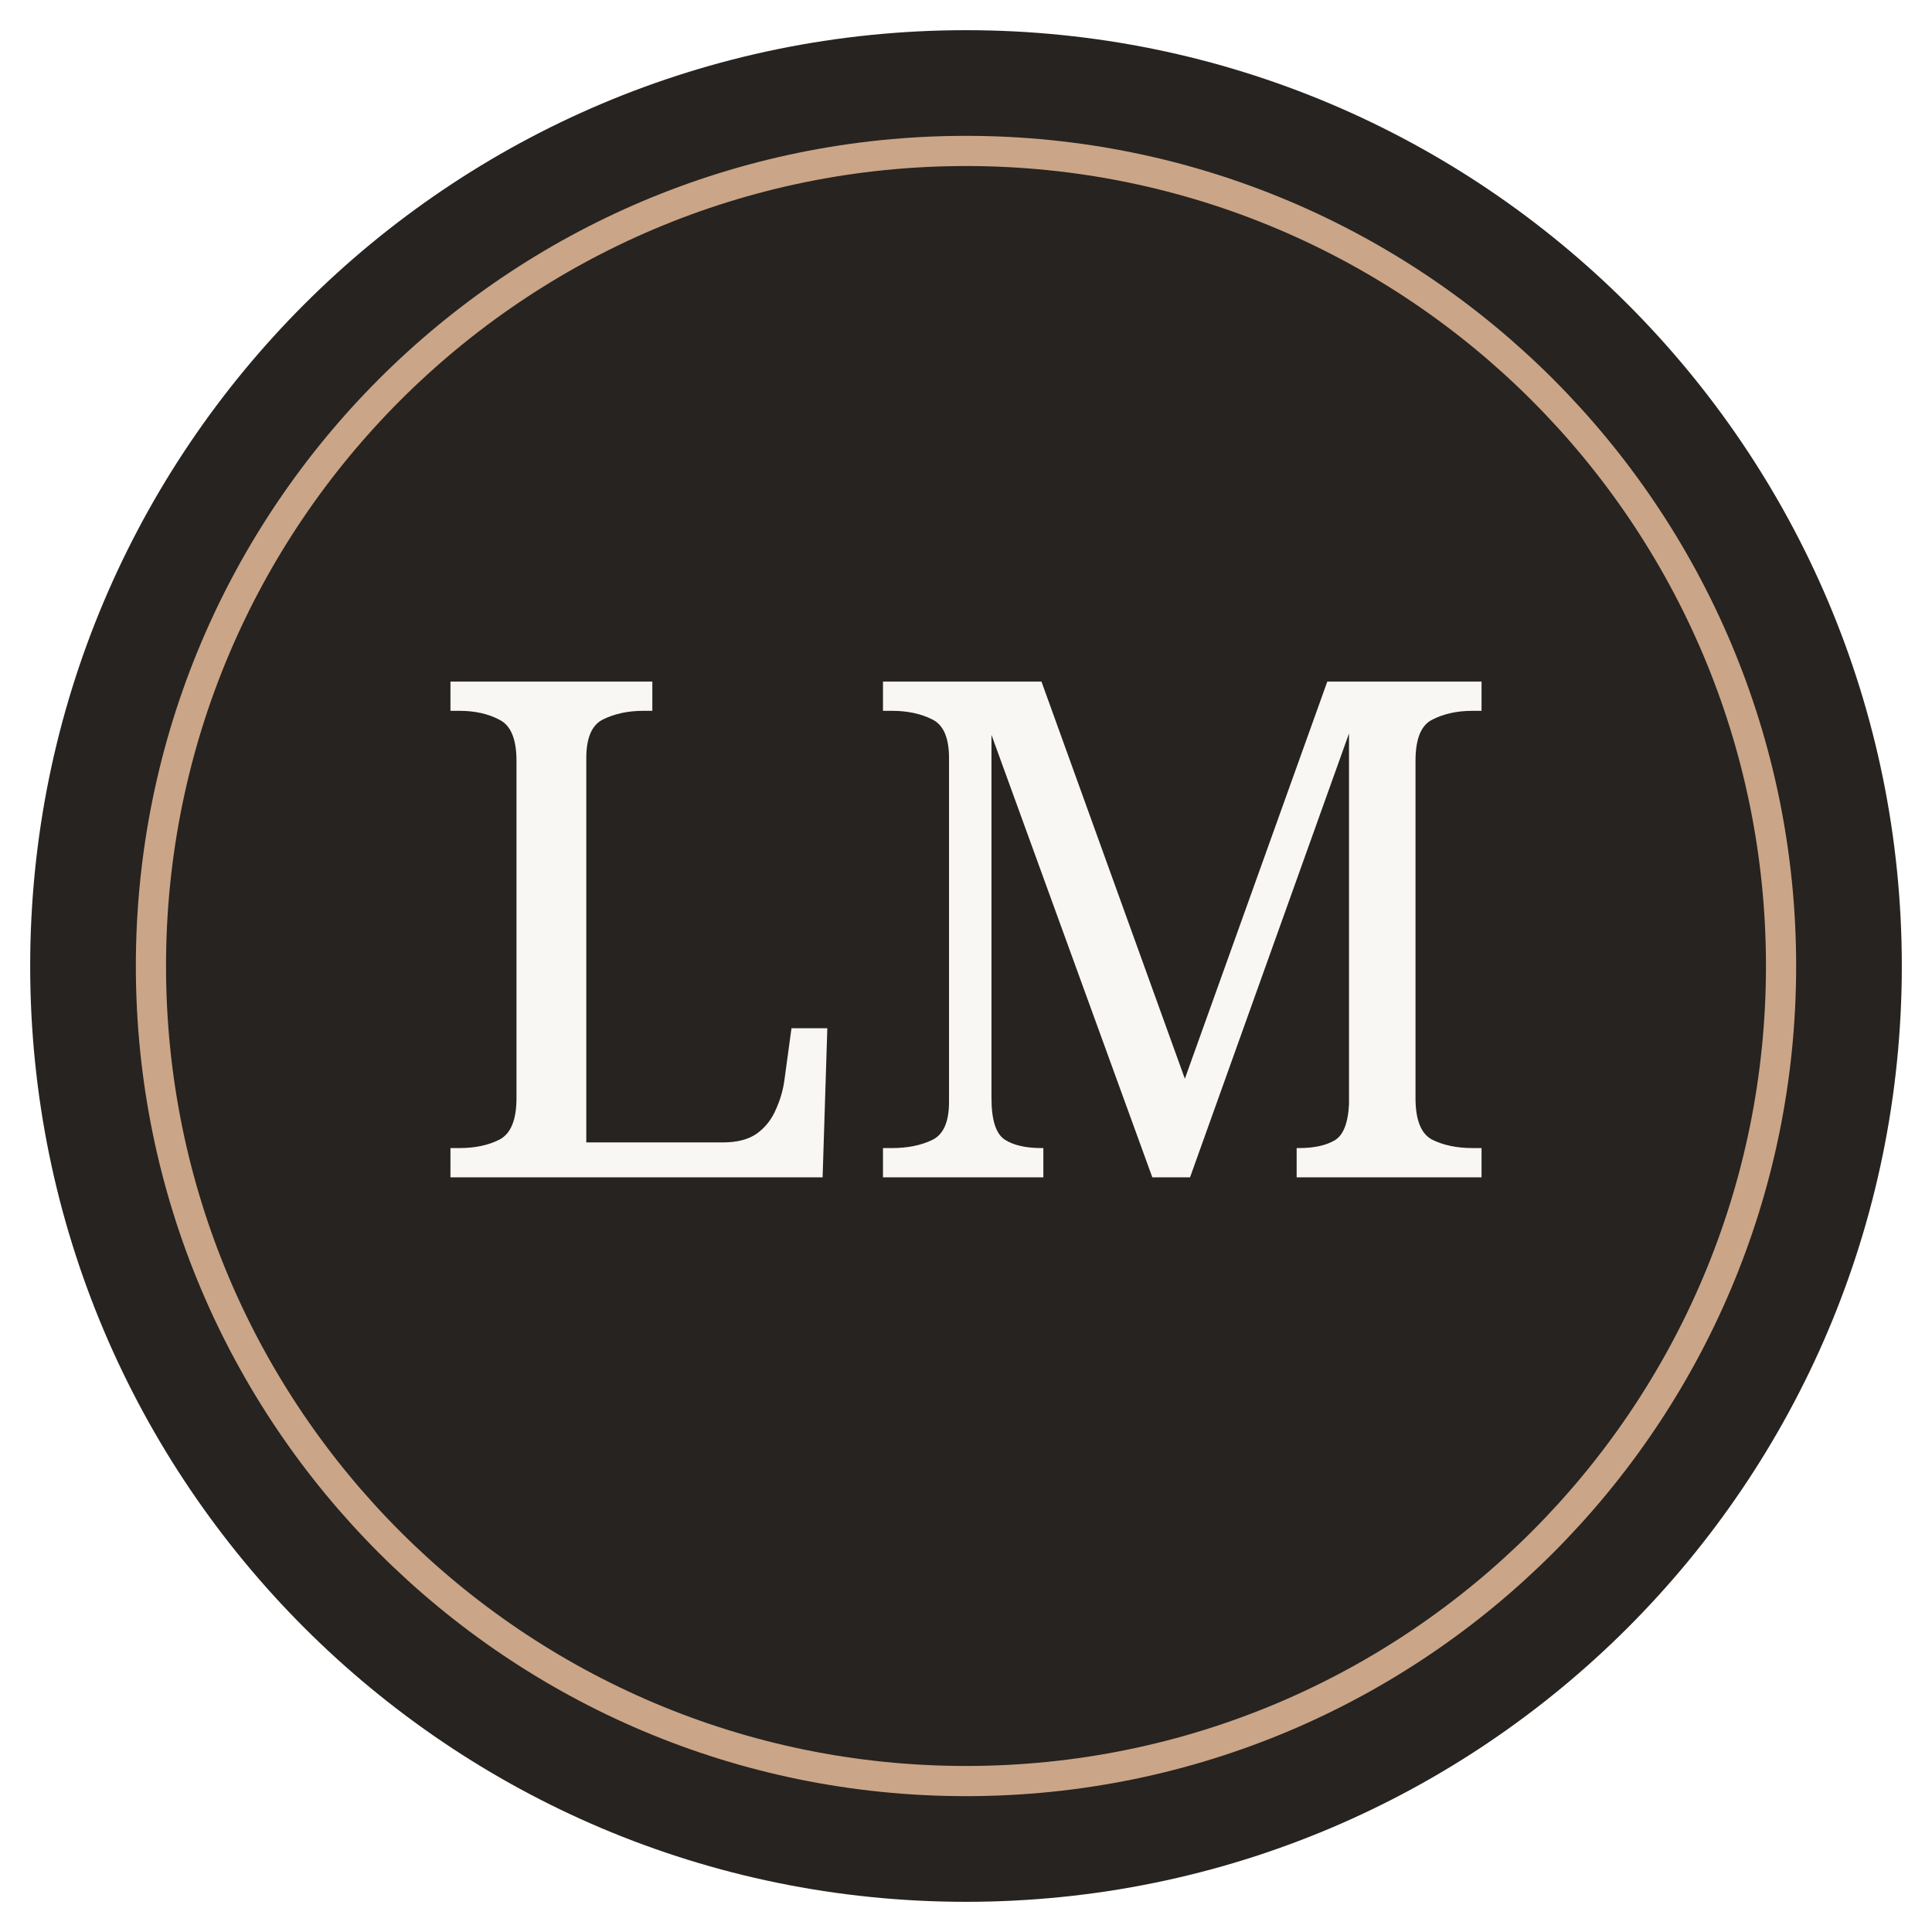
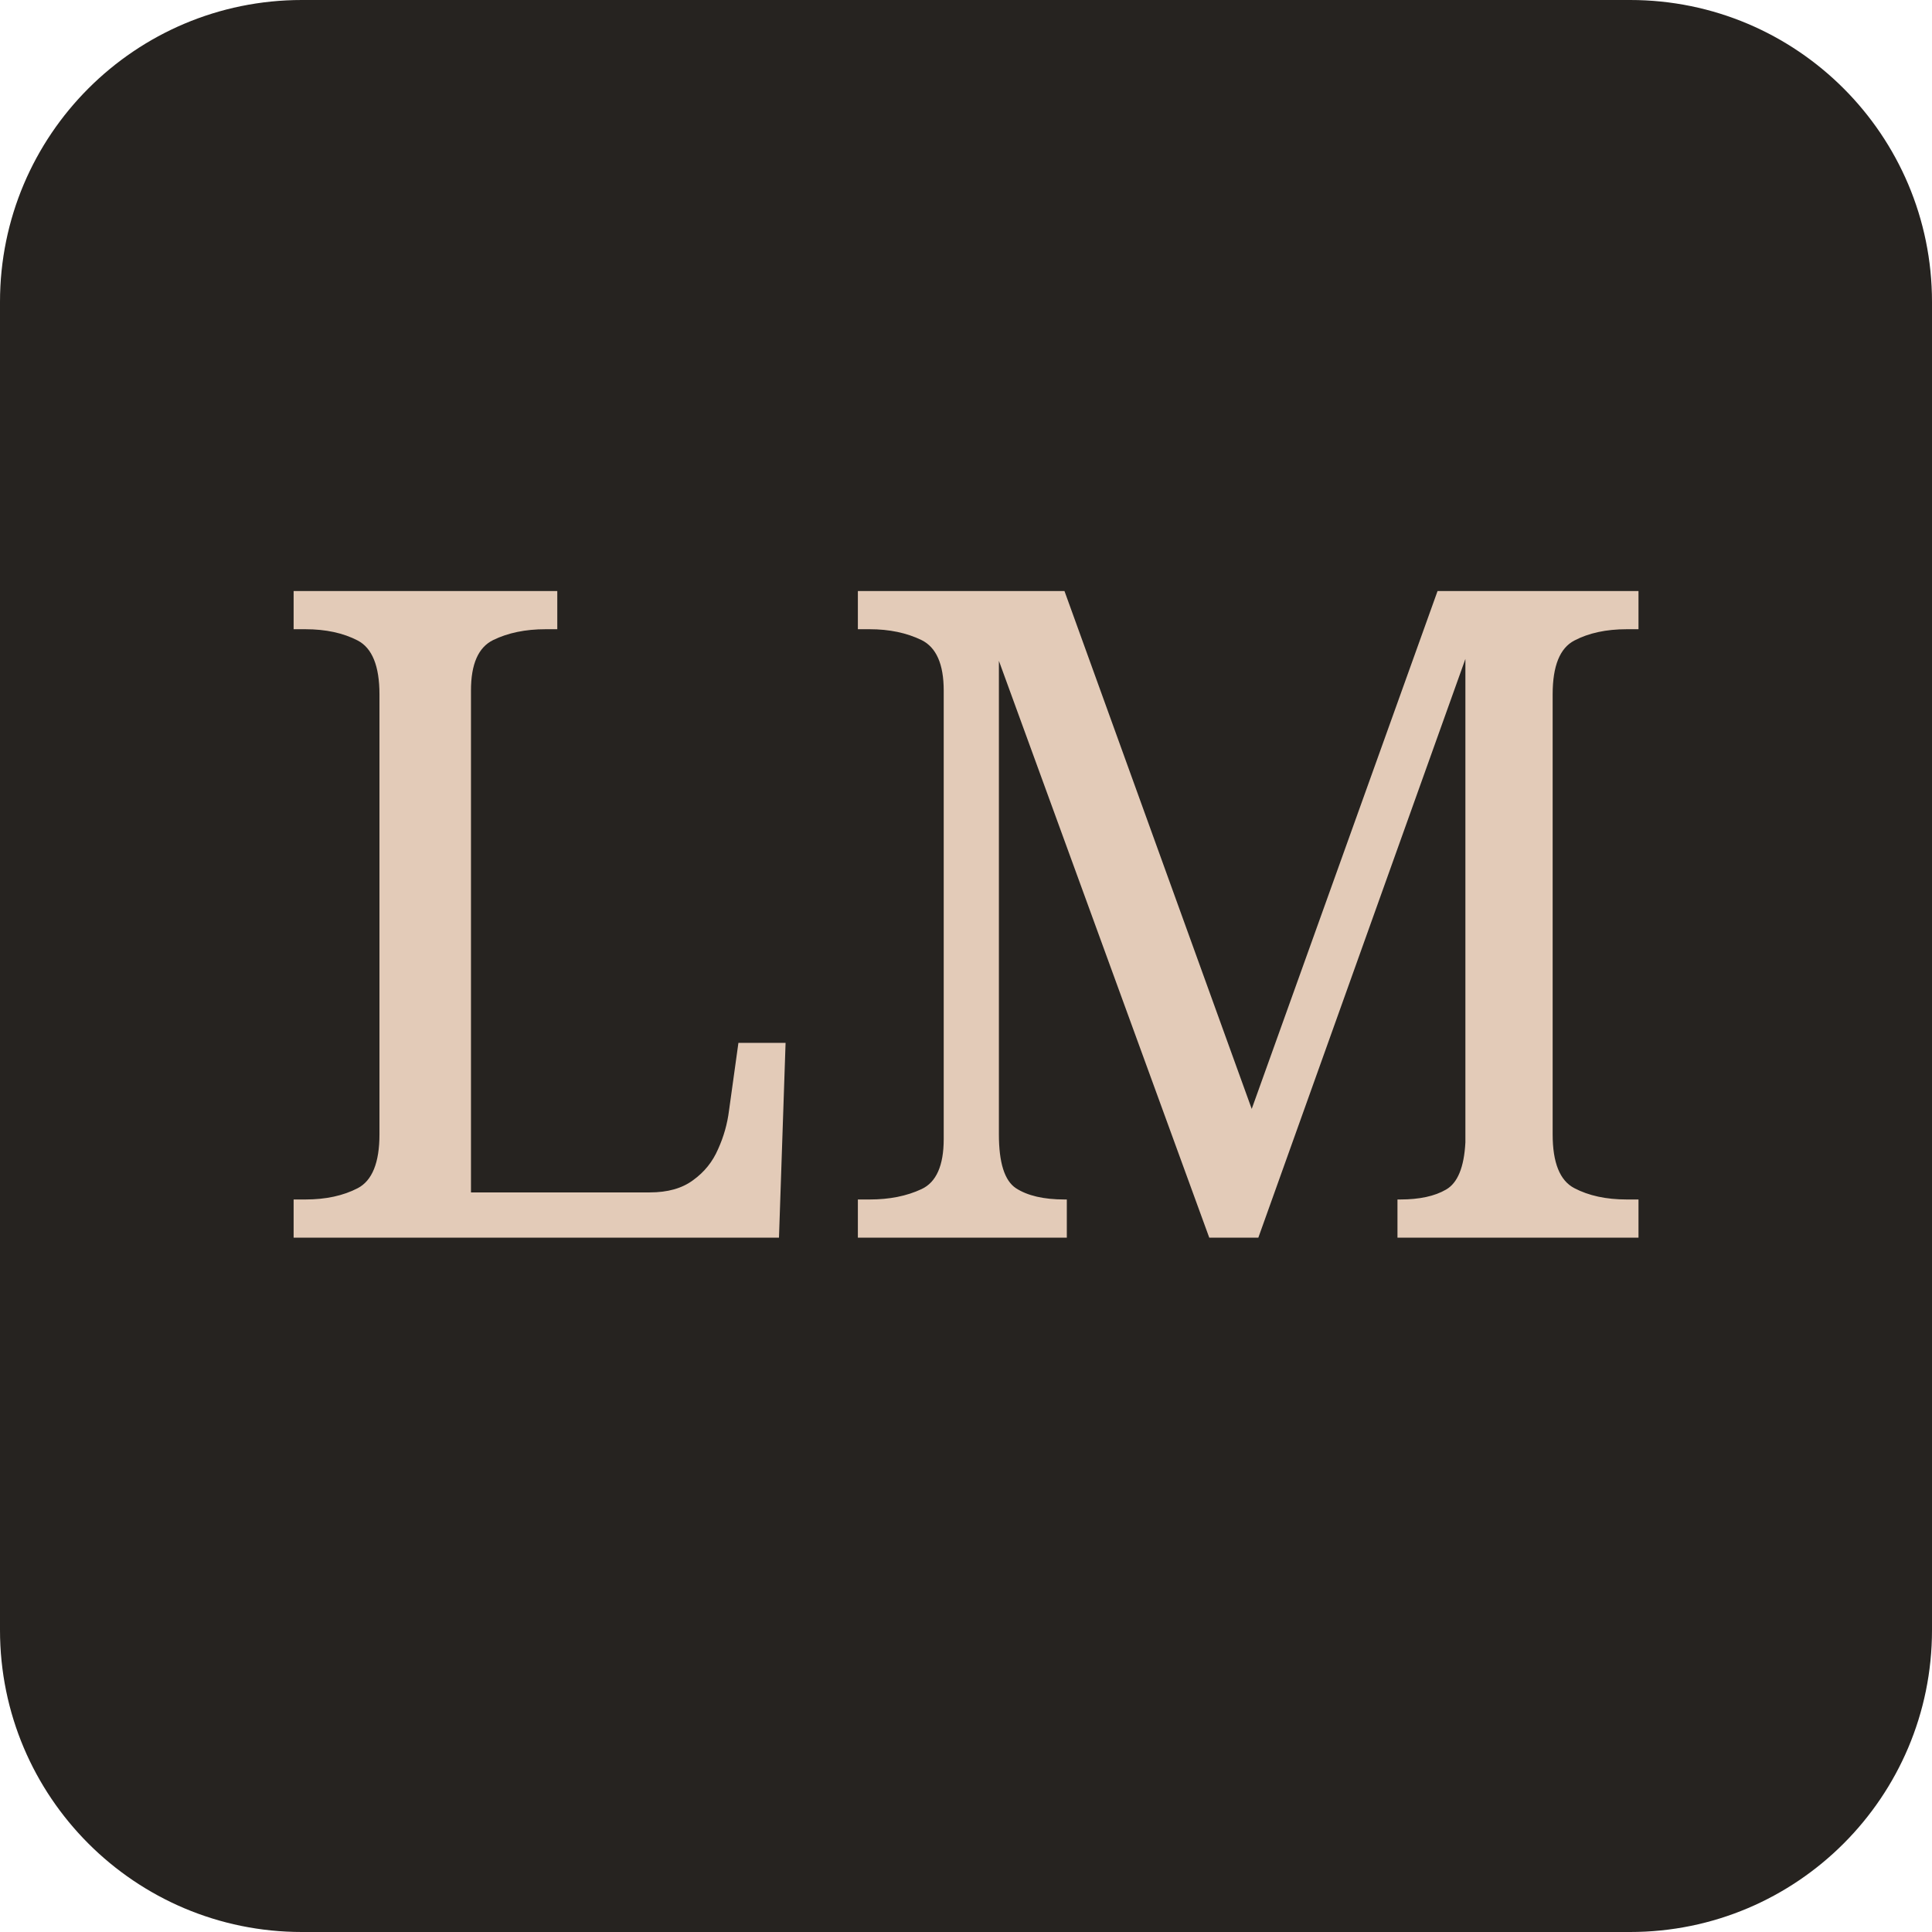
- <svg xmlns="http://www.w3.org/2000/svg" viewBox="0 0 64 64" role="img" aria-label="Luigi Mauri">
-   <circle cx="32" cy="32" r="31" fill="#262320" />
-   <circle cx="32" cy="32" r="27" fill="none" stroke="#cba587" stroke-width="1" />
-   <text x="32" y="39" fill="#f8f7f4" font-family="Georgia, serif" font-size="23" text-anchor="middle">LM</text>
+ <svg xmlns="http://www.w3.org/2000/svg" viewBox="0 0 64 64">
+   <rect width="64" height="64" rx="10" fill="#262320" />
+   <text x="32" y="41" text-anchor="middle" font-family="Georgia,serif" font-size="30" fill="#e3cbb8">LM</text>
</svg>
